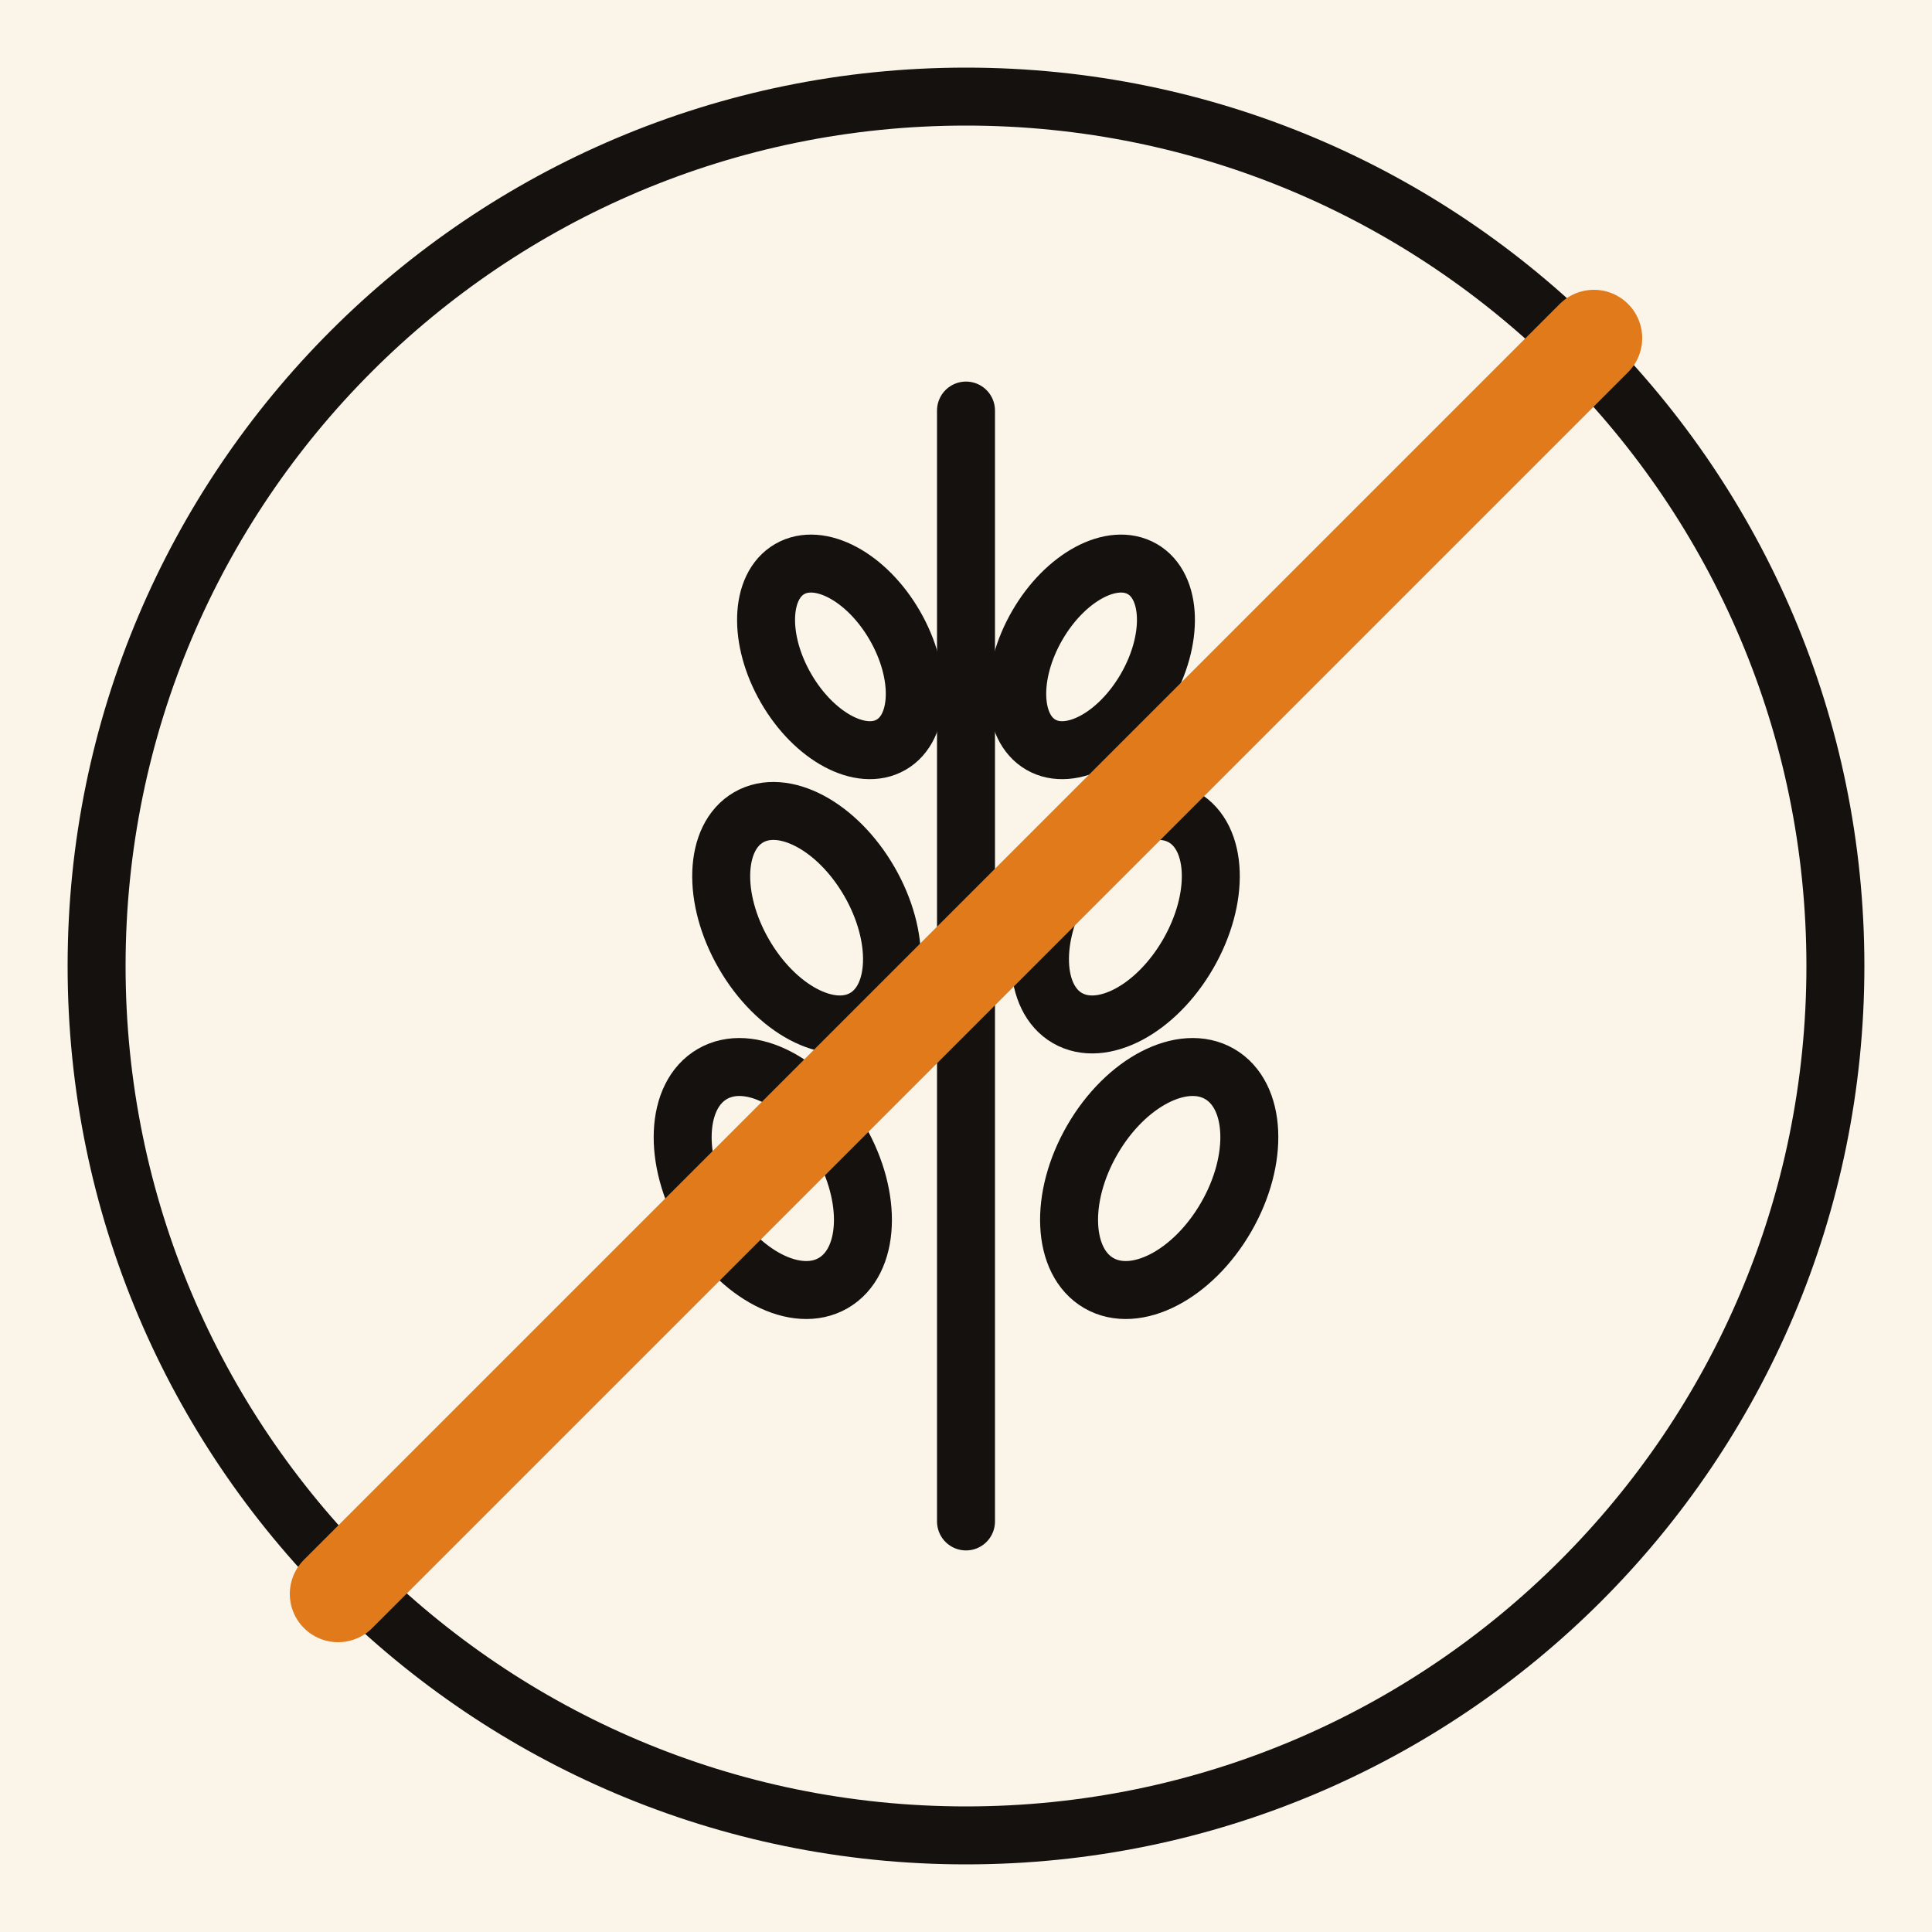
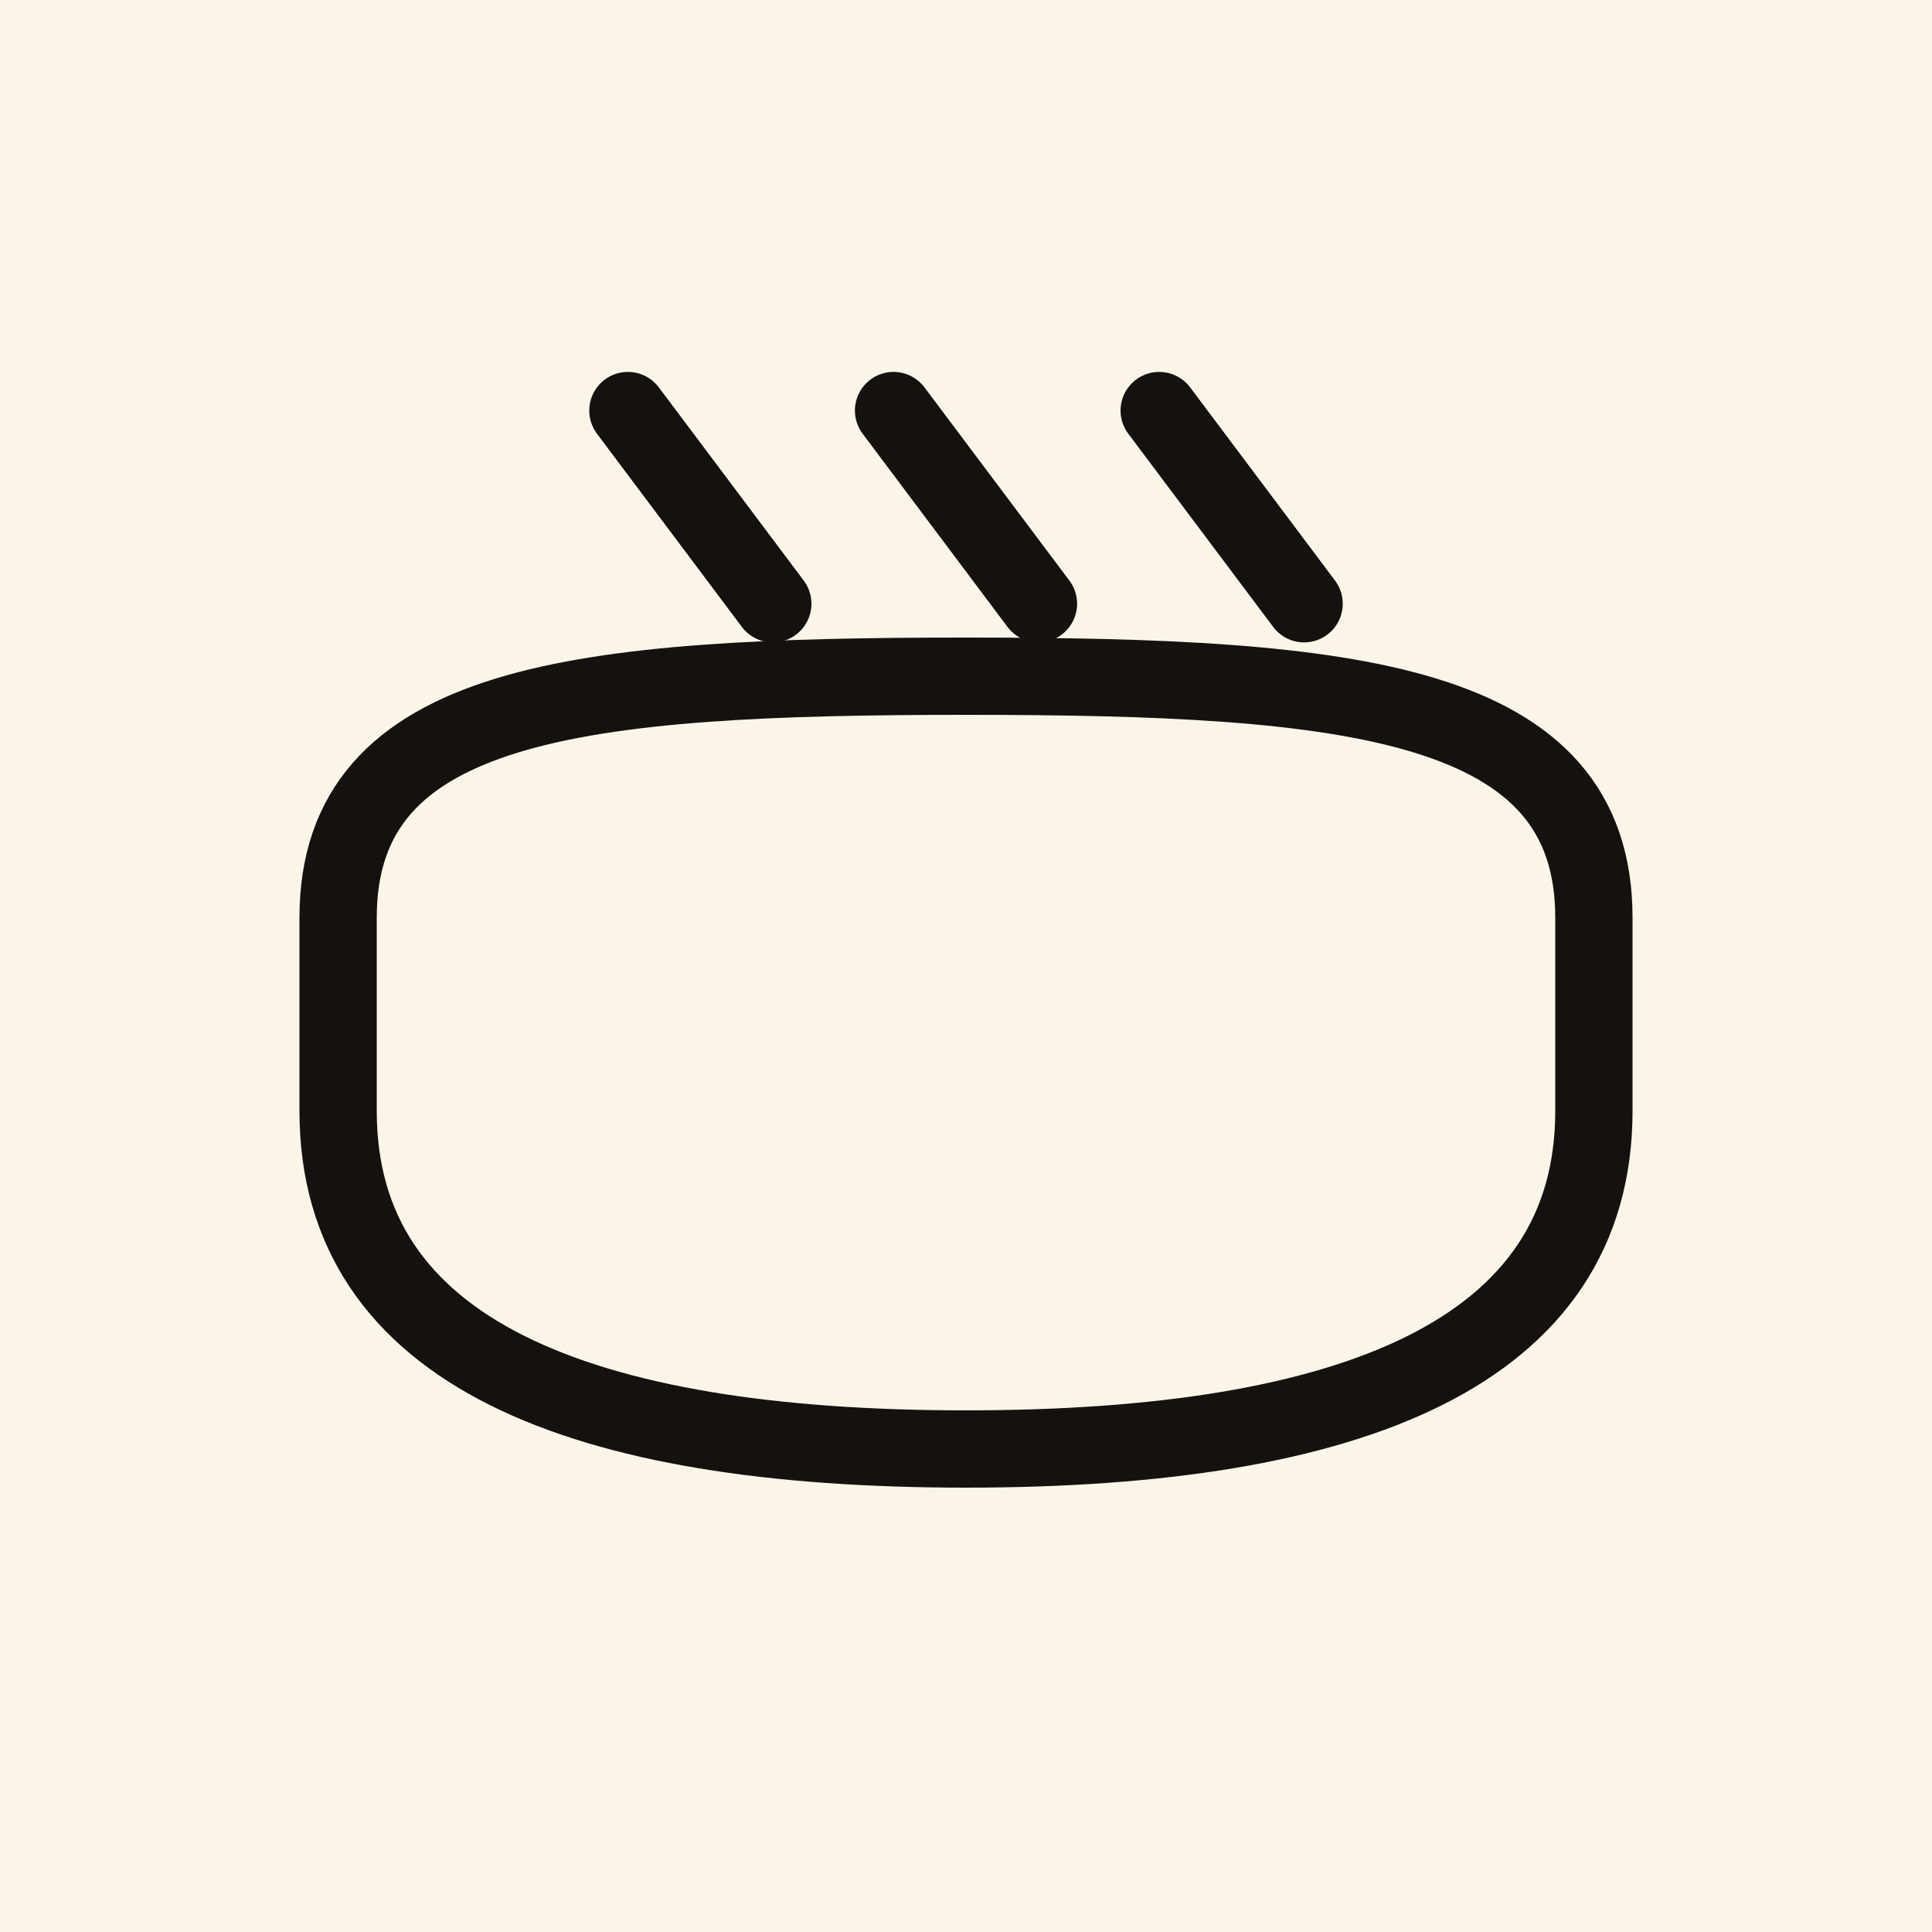
<svg xmlns="http://www.w3.org/2000/svg" viewBox="0 0 40 40">
  <rect width="40" height="40" fill="#FAF5E8" />
-   <g fill="none" stroke="#14110F" stroke-width="1.2" stroke-linecap="round" stroke-linejoin="round">
-     <circle cx="20" cy="20" r="18" />
-     <line x1="20" y1="8.5" x2="20" y2="31.5" />
-     <ellipse cx="17.4" cy="13.6" rx="1.3" ry="2.1" transform="rotate(-30 17.4 13.6)" />
-     <ellipse cx="22.6" cy="13.6" rx="1.3" ry="2.1" transform="rotate(30 22.6 13.6)" />
-     <ellipse cx="16.7" cy="19" rx="1.5" ry="2.4" transform="rotate(-30 16.7 19)" />
-     <ellipse cx="23.3" cy="19" rx="1.5" ry="2.4" transform="rotate(30 23.3 19)" />
-     <ellipse cx="16" cy="24.4" rx="1.6" ry="2.5" transform="rotate(-30 16 24.4)" />
-     <ellipse cx="24" cy="24.4" rx="1.6" ry="2.5" transform="rotate(30 24 24.4)" />
+   <g fill="none" stroke="#14110F" stroke-width="1.6" stroke-linecap="round" stroke-linejoin="round">
+     <line x1="13" y1="8.5" x2="16" y2="12.5" />
+     <line x1="18.5" y1="8.5" x2="21.5" y2="12.5" />
+     <line x1="24" y1="8.5" x2="27" y2="12.5" />
+     <path d="M 7 19 C 7 14.5, 12 14, 20 14 C 28 14, 33 14.5, 33 19 L 33 23 C 33 28, 28 30, 20 30 C 12 30, 7 28, 7 23 Z" />
  </g>
-   <line x1="7" y1="33" x2="33" y2="7" stroke="#E07A1B" stroke-width="2" stroke-linecap="round" />
</svg>
